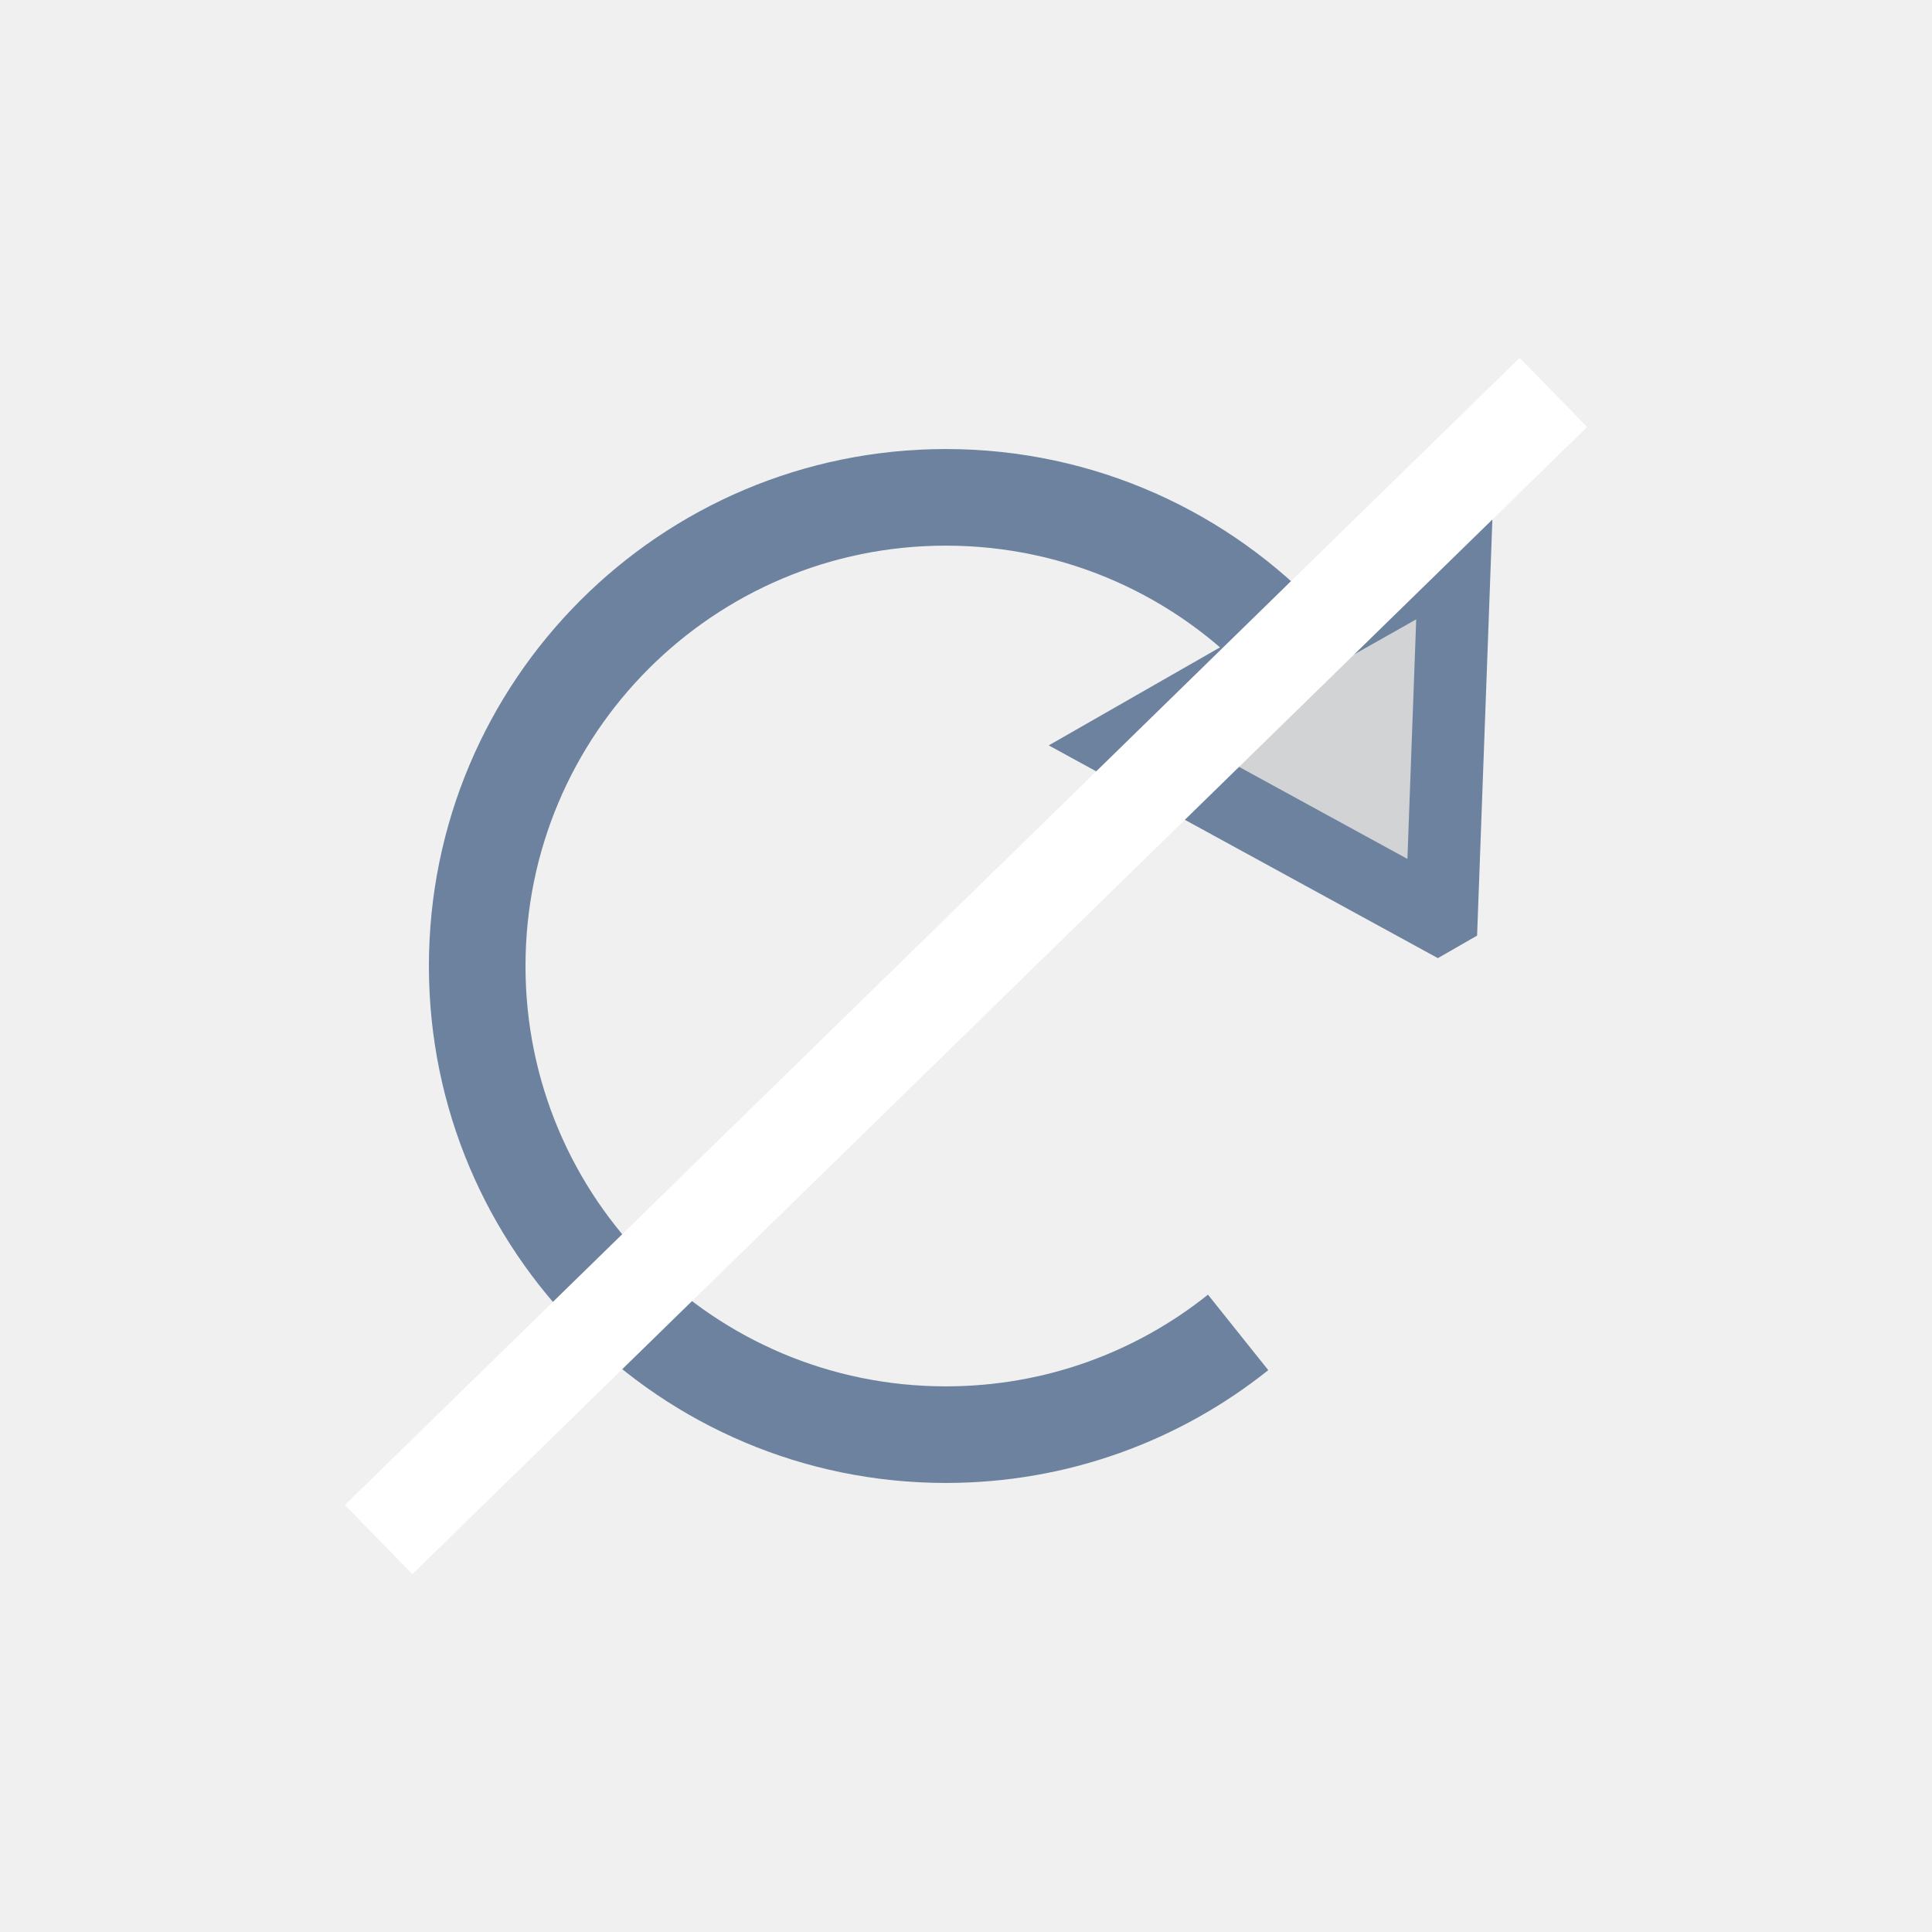
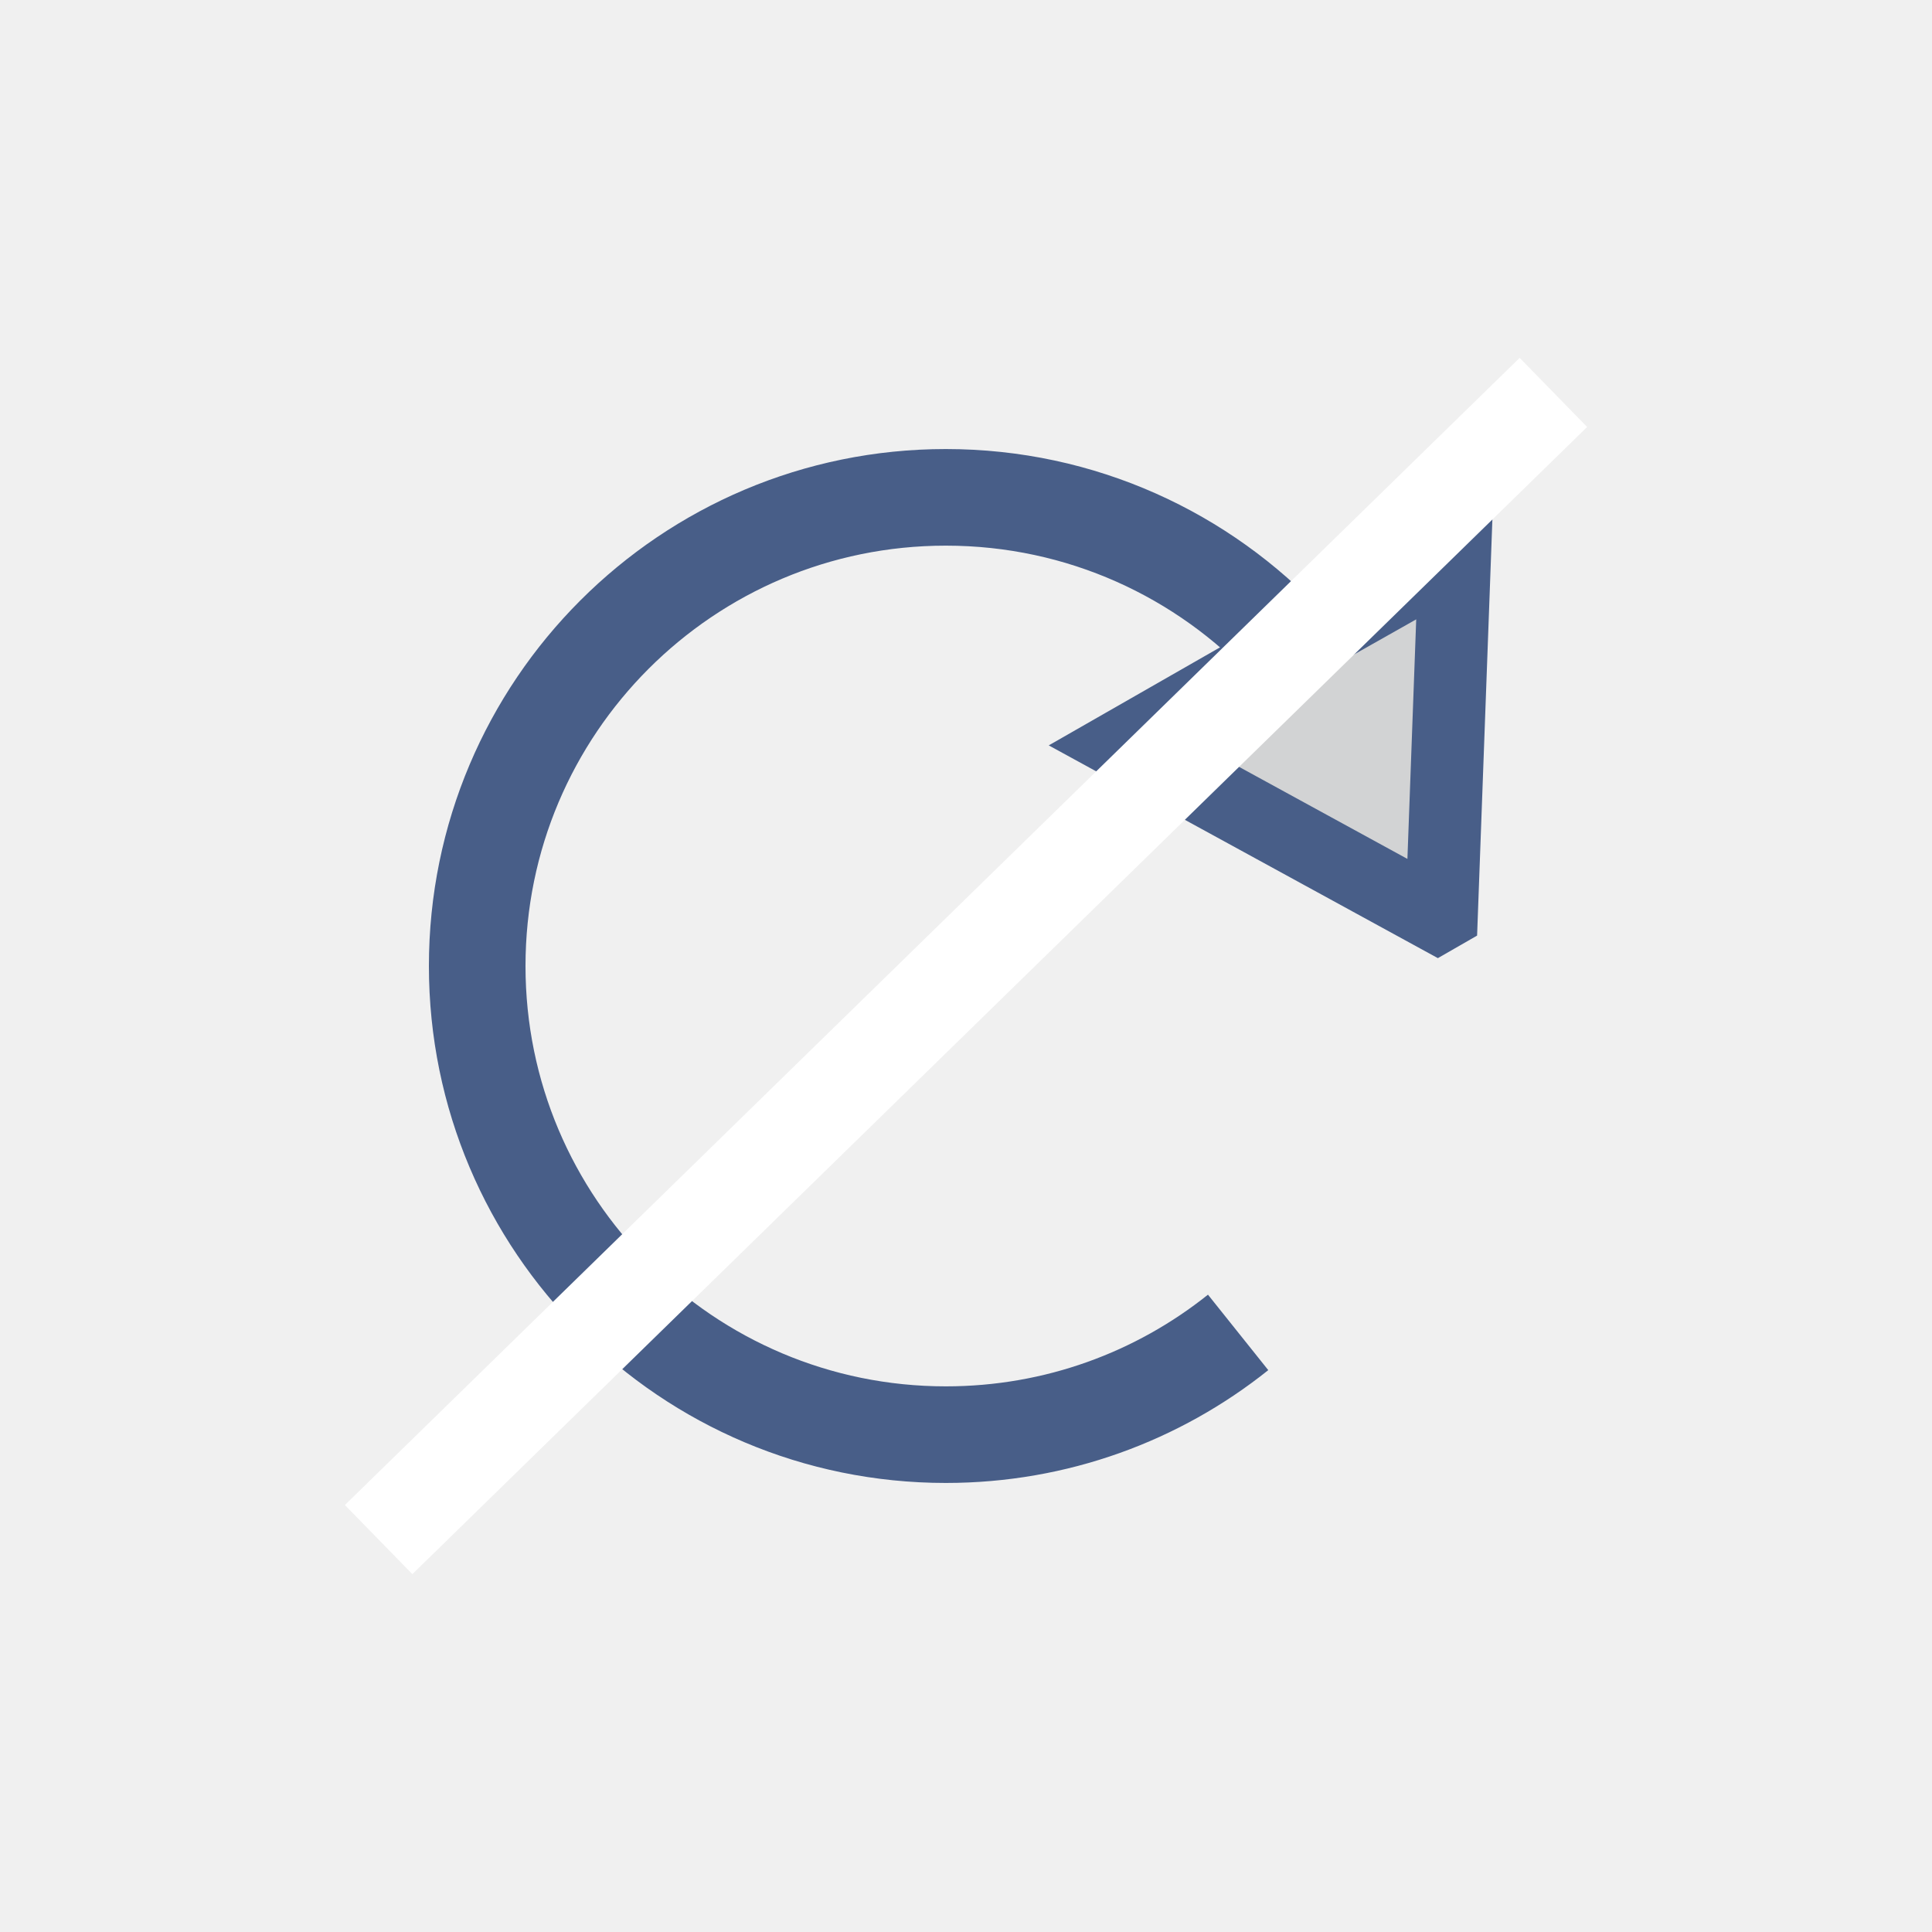
<svg xmlns="http://www.w3.org/2000/svg" version="1.1" id="Layer_1" x="0px" y="0px" width="80px" height="80px" viewBox="0 0 80 80" enable-background="new 0 0 80 80" xml:space="preserve">
  <g>
-     <path fill="none" stroke="#6D829F" stroke-width="4" stroke-miterlimit="10" d="M51.268,55.172   c-3.315,2.648-7.522,4.234-12.103,4.234c-10.717,0-19.405-8.689-19.405-19.405c0-10.718,8.688-19.407,19.405-19.407   c5.608,0,10.661,2.378,14.204,6.182" />
-     <polygon fill="#D2D3D4" stroke="#6D829F" stroke-width="3" stroke-miterlimit="10" points="59.695,37.855 60.24,23.021    52.926,27.152 53.787,26.663 46.498,30.835 59.521,37.955  " />
+     <path fill="none" stroke="#485E88" stroke-width="4" stroke-miterlimit="10" d="M51.268,55.172   c-3.314,2.648-7.521,4.234-12.103,4.234c-10.717,0-19.405-8.689-19.405-19.405c0-10.718,8.688-19.407,19.405-19.407   c5.608,0,10.661,2.378,14.204,6.182" />
+     <polygon fill="#D2D3D4" stroke="#485E88" stroke-width="3" stroke-miterlimit="10" points="59.695,37.855 60.24,23.021    52.926,27.152 53.787,26.663 46.498,30.835 59.521,37.955  " />
  </g>
  <line fill="none" stroke="#FFFFFF" stroke-width="4" stroke-miterlimit="10" x1="64.323" y1="16.249" x2="15.678" y2="63.751" />
</svg>
